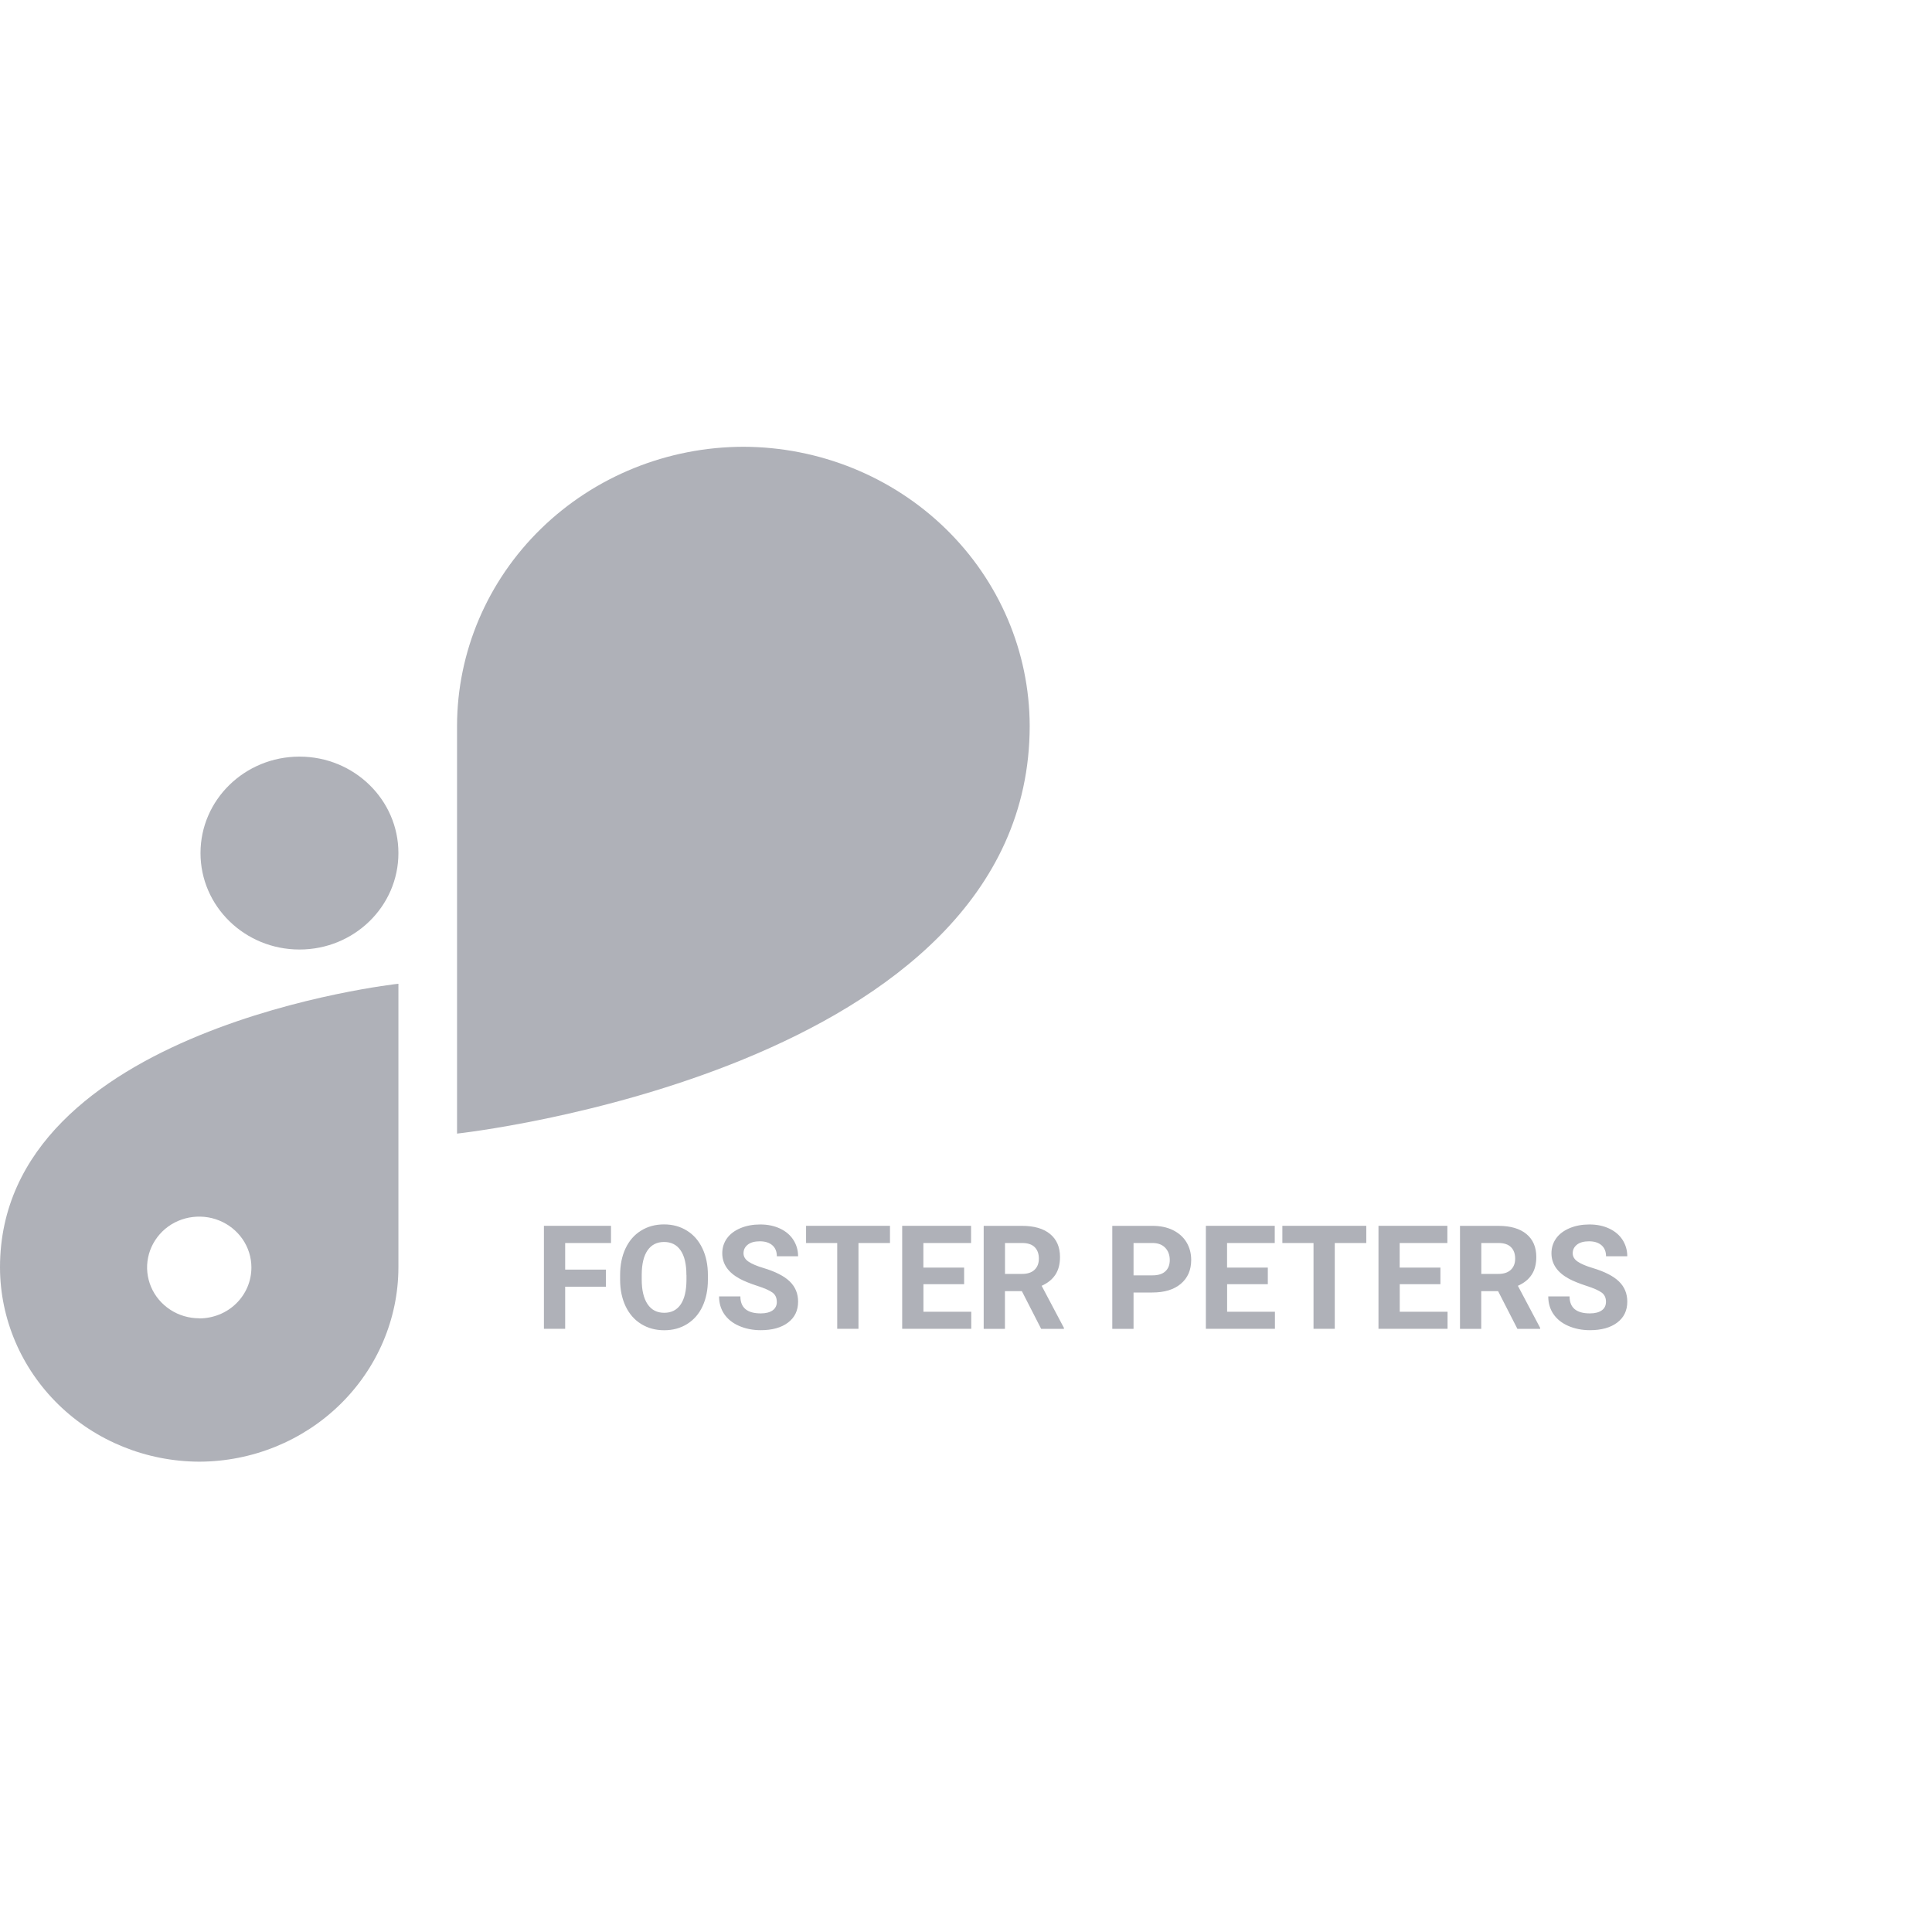
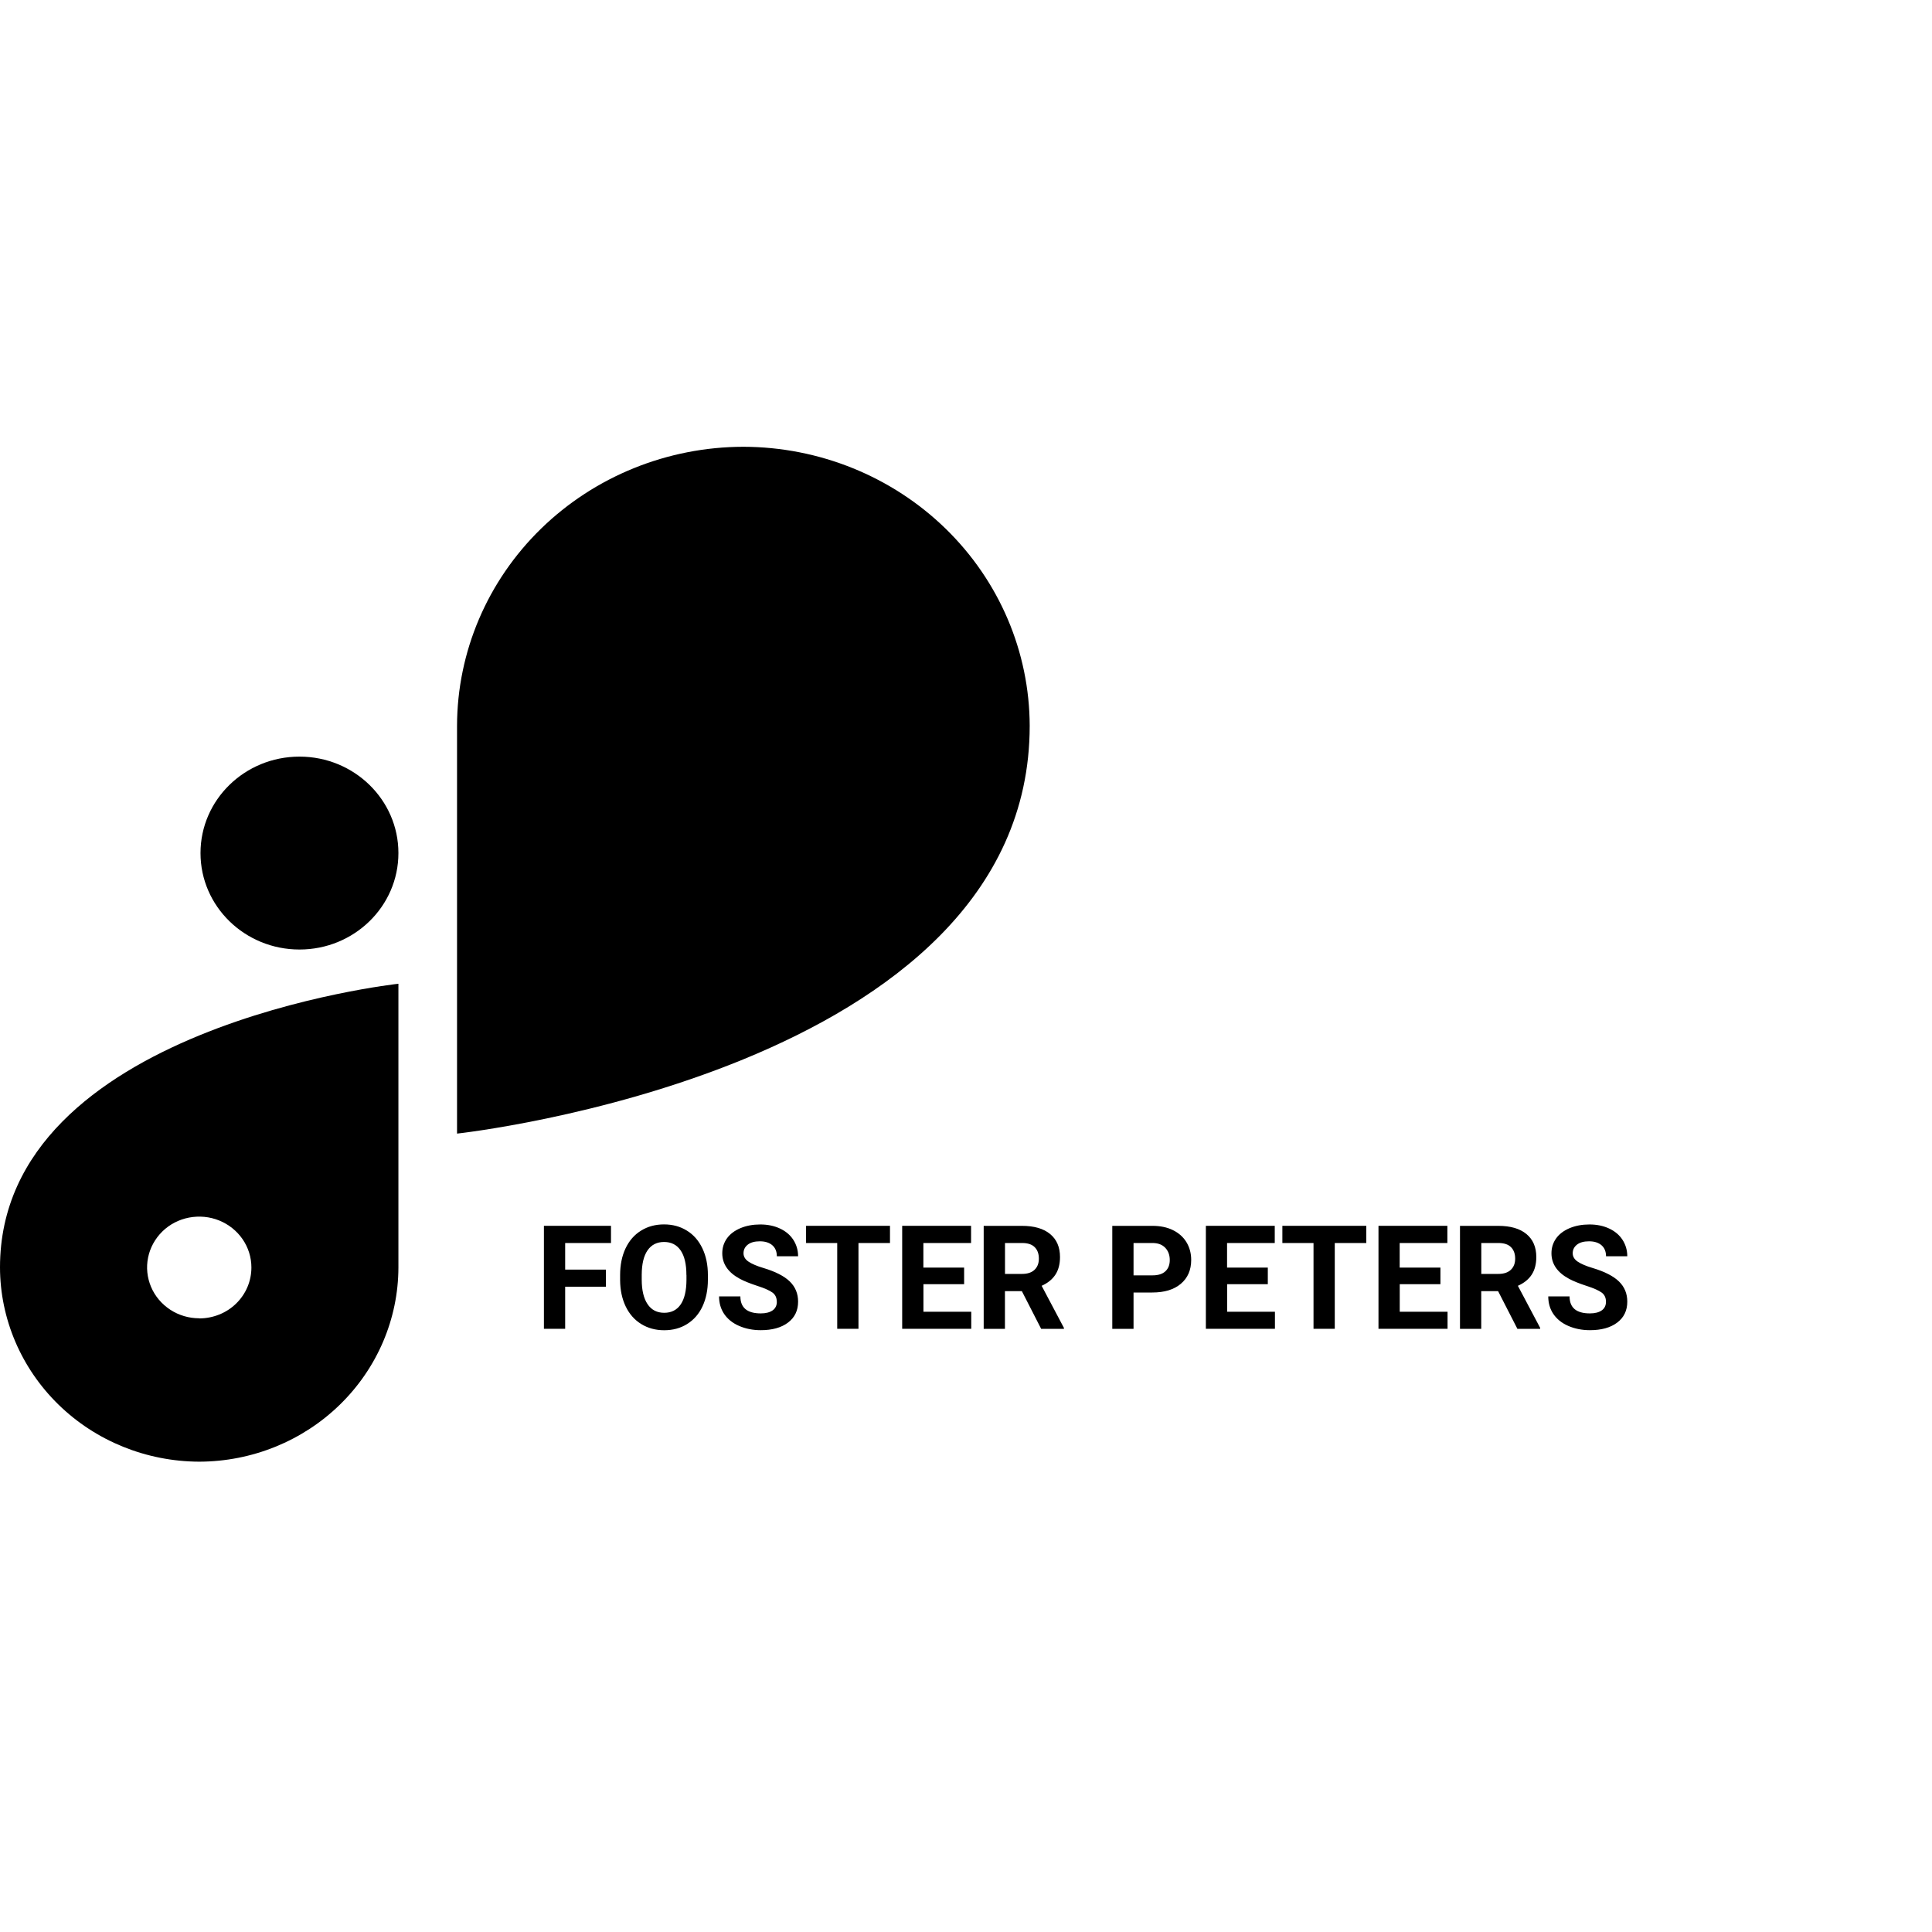
<svg xmlns="http://www.w3.org/2000/svg" version="1.1" width="32" height="32" viewBox="0 0 32 32">
-   <path fill="#afb1b8" d="M4.961 12.532h-0.001c-0.905 0-1.639 0.715-1.639 1.597v0.001c0 0.882 0.734 1.597 1.639 1.597h0.001c0.905 0 1.638-0.715 1.638-1.597v-0.001c0-0.882-0.734-1.597-1.638-1.597z" />
-   <path fill="#afb1b8" d="M17.055 12.022c-0.003-1.225-0.503-2.399-1.392-3.265s-2.093-1.354-3.35-1.357v0c-1.257 0.002-2.462 0.49-3.351 1.356s-1.39 2.041-1.392 3.266v6.754c0 0 9.484-1.029 9.485-6.753v-0.001z" />
-   <path fill="#afb1b8" d="M-0 20.993c0.002 0.852 0.351 1.669 0.969 2.272s1.456 0.942 2.331 0.945c0.874-0.002 1.712-0.342 2.33-0.945s0.967-1.419 0.969-2.271v-4.7c0 0-6.599 0.717-6.599 4.699zM3.3 21.835c-0.171 0-0.338-0.049-0.48-0.142s-0.253-0.224-0.318-0.378-0.083-0.323-0.049-0.487c0.033-0.163 0.116-0.313 0.236-0.431s0.275-0.198 0.442-0.23c0.168-0.032 0.341-0.016 0.499 0.048s0.293 0.172 0.388 0.31c0.095 0.138 0.146 0.301 0.146 0.468 0 0.111-0.022 0.221-0.065 0.323s-0.107 0.196-0.187 0.274c-0.080 0.079-0.176 0.141-0.281 0.183s-0.218 0.064-0.331 0.064v-0.003z" />
-   <path fill="#afb1b8" d="M10.036 21.312h-0.675v0.697h-0.352v-1.706h1.111v0.285h-0.759v0.441h0.675v0.284zM11.725 21.195c0 0.168-0.030 0.315-0.089 0.442s-0.145 0.224-0.255 0.293c-0.11 0.069-0.237 0.103-0.38 0.103-0.141 0-0.268-0.034-0.379-0.102s-0.197-0.165-0.258-0.291c-0.061-0.127-0.092-0.272-0.093-0.436v-0.084c0-0.168 0.030-0.316 0.090-0.443s0.146-0.226 0.257-0.294c0.111-0.069 0.237-0.103 0.38-0.103s0.268 0.034 0.379 0.103c0.111 0.068 0.196 0.166 0.257 0.294s0.091 0.275 0.091 0.442v0.076zM11.369 21.118c0-0.179-0.032-0.315-0.096-0.408s-0.155-0.139-0.274-0.139c-0.118 0-0.209 0.046-0.273 0.138s-0.096 0.226-0.097 0.403v0.083c0 0.174 0.032 0.309 0.096 0.405s0.156 0.144 0.277 0.144c0.118 0 0.209-0.046 0.272-0.138s0.095-0.228 0.096-0.405v-0.083zM12.866 21.562c0-0.066-0.023-0.117-0.070-0.152s-0.131-0.073-0.253-0.112c-0.122-0.040-0.218-0.079-0.289-0.117-0.194-0.105-0.291-0.246-0.291-0.423 0-0.092 0.026-0.174 0.077-0.246s0.127-0.129 0.224-0.17c0.098-0.041 0.207-0.061 0.328-0.061s0.23 0.022 0.326 0.067c0.095 0.044 0.169 0.106 0.221 0.186s0.080 0.172 0.080 0.274h-0.352c0-0.078-0.025-0.139-0.074-0.182s-0.118-0.066-0.207-0.066c-0.086 0-0.153 0.018-0.2 0.055s-0.071 0.084-0.071 0.143c0 0.055 0.028 0.102 0.083 0.139s0.139 0.073 0.247 0.105c0.2 0.060 0.346 0.135 0.437 0.224s0.137 0.2 0.137 0.333c0 0.148-0.056 0.264-0.168 0.348s-0.262 0.125-0.451 0.125c-0.131 0-0.251-0.024-0.359-0.071s-0.19-0.114-0.247-0.198c-0.056-0.084-0.084-0.18-0.084-0.291h0.353c0 0.188 0.113 0.282 0.338 0.282 0.084 0 0.149-0.017 0.196-0.050s0.070-0.082 0.070-0.143zM14.742 20.588h-0.523v1.421h-0.352v-1.421h-0.516v-0.285h1.39v0.285zM15.97 21.27h-0.675v0.457h0.792v0.282h-1.144v-1.706h1.141v0.285h-0.79v0.407h0.675v0.275zM16.925 21.385h-0.28v0.625h-0.352v-1.706h0.634c0.202 0 0.357 0.045 0.466 0.135s0.164 0.217 0.164 0.381c0 0.116-0.025 0.214-0.076 0.292s-0.126 0.139-0.228 0.185l0.369 0.697v0.016h-0.377l-0.32-0.625zM16.645 21.1h0.284c0.088 0 0.157-0.022 0.205-0.067s0.073-0.107 0.073-0.186c0-0.080-0.023-0.144-0.069-0.19s-0.115-0.069-0.21-0.069h-0.282v0.512zM18.775 21.409v0.601h-0.352v-1.706h0.666c0.128 0 0.241 0.023 0.337 0.070s0.173 0.114 0.225 0.2c0.052 0.086 0.079 0.184 0.079 0.294 0 0.167-0.057 0.299-0.172 0.396s-0.272 0.144-0.475 0.144h-0.308zM18.775 21.124h0.314c0.093 0 0.164-0.022 0.212-0.066s0.074-0.106 0.074-0.187c0-0.084-0.025-0.151-0.074-0.203s-0.117-0.078-0.204-0.080h-0.322v0.536zM21 21.27h-0.675v0.457h0.792v0.282h-1.144v-1.706h1.141v0.285h-0.79v0.407h0.675v0.275zM22.631 20.588h-0.523v1.421h-0.352v-1.421h-0.516v-0.285h1.39v0.285zM23.859 21.27h-0.675v0.457h0.792v0.282h-1.144v-1.706h1.141v0.285h-0.79v0.407h0.675v0.275zM24.814 21.385h-0.28v0.625h-0.352v-1.706h0.634c0.202 0 0.357 0.045 0.466 0.135s0.164 0.217 0.164 0.381c0 0.116-0.025 0.214-0.076 0.292s-0.126 0.139-0.229 0.185l0.369 0.697v0.016h-0.377l-0.32-0.625zM24.534 21.1h0.284c0.088 0 0.157-0.022 0.205-0.067s0.073-0.107 0.073-0.186c0-0.080-0.023-0.144-0.069-0.19s-0.115-0.069-0.21-0.069h-0.282v0.512zM26.6 21.562c0-0.066-0.023-0.117-0.070-0.152s-0.131-0.073-0.253-0.112c-0.122-0.040-0.218-0.079-0.289-0.117-0.194-0.105-0.291-0.246-0.291-0.423 0-0.092 0.026-0.174 0.077-0.246s0.127-0.129 0.224-0.17c0.098-0.041 0.207-0.061 0.328-0.061s0.23 0.022 0.326 0.067c0.095 0.044 0.169 0.106 0.221 0.186s0.080 0.172 0.080 0.274h-0.352c0-0.078-0.025-0.139-0.074-0.182s-0.118-0.066-0.207-0.066c-0.086 0-0.153 0.018-0.2 0.055s-0.071 0.084-0.071 0.143c0 0.055 0.028 0.102 0.083 0.139s0.139 0.073 0.247 0.105c0.2 0.060 0.346 0.135 0.437 0.224s0.137 0.2 0.137 0.333c0 0.148-0.056 0.264-0.168 0.348s-0.262 0.125-0.451 0.125c-0.131 0-0.251-0.024-0.359-0.071s-0.19-0.114-0.247-0.198c-0.056-0.084-0.084-0.18-0.084-0.291h0.353c0 0.188 0.112 0.282 0.337 0.282 0.084 0 0.149-0.017 0.196-0.050s0.070-0.082 0.070-0.143z" />
+   <path d="M4.961 12.532h-0.001c-0.905 0-1.639 0.715-1.639 1.597v0.001c0 0.882 0.734 1.597 1.639 1.597h0.001c0.905 0 1.638-0.715 1.638-1.597v-0.001c0-0.882-0.734-1.597-1.638-1.597z" />
+   <path d="M17.055 12.022c-0.003-1.225-0.503-2.399-1.392-3.265s-2.093-1.354-3.35-1.357v0c-1.257 0.002-2.462 0.49-3.351 1.356s-1.39 2.041-1.392 3.266v6.754c0 0 9.484-1.029 9.485-6.753v-0.001z" />
+   <path d="M-0 20.993c0.002 0.852 0.351 1.669 0.969 2.272s1.456 0.942 2.331 0.945c0.874-0.002 1.712-0.342 2.33-0.945s0.967-1.419 0.969-2.271v-4.7c0 0-6.599 0.717-6.599 4.699zM3.3 21.835c-0.171 0-0.338-0.049-0.48-0.142s-0.253-0.224-0.318-0.378-0.083-0.323-0.049-0.487c0.033-0.163 0.116-0.313 0.236-0.431s0.275-0.198 0.442-0.23c0.168-0.032 0.341-0.016 0.499 0.048s0.293 0.172 0.388 0.31c0.095 0.138 0.146 0.301 0.146 0.468 0 0.111-0.022 0.221-0.065 0.323s-0.107 0.196-0.187 0.274c-0.080 0.079-0.176 0.141-0.281 0.183s-0.218 0.064-0.331 0.064v-0.003z" />
+   <path d="M10.036 21.312h-0.675v0.697h-0.352v-1.706h1.111v0.285h-0.759v0.441h0.675v0.284zM11.725 21.195c0 0.168-0.030 0.315-0.089 0.442s-0.145 0.224-0.255 0.293c-0.11 0.069-0.237 0.103-0.38 0.103-0.141 0-0.268-0.034-0.379-0.102s-0.197-0.165-0.258-0.291c-0.061-0.127-0.092-0.272-0.093-0.436v-0.084c0-0.168 0.030-0.316 0.090-0.443s0.146-0.226 0.257-0.294c0.111-0.069 0.237-0.103 0.38-0.103s0.268 0.034 0.379 0.103c0.111 0.068 0.196 0.166 0.257 0.294s0.091 0.275 0.091 0.442v0.076zM11.369 21.118c0-0.179-0.032-0.315-0.096-0.408s-0.155-0.139-0.274-0.139c-0.118 0-0.209 0.046-0.273 0.138s-0.096 0.226-0.097 0.403v0.083c0 0.174 0.032 0.309 0.096 0.405s0.156 0.144 0.277 0.144c0.118 0 0.209-0.046 0.272-0.138s0.095-0.228 0.096-0.405v-0.083zM12.866 21.562c0-0.066-0.023-0.117-0.070-0.152s-0.131-0.073-0.253-0.112c-0.122-0.040-0.218-0.079-0.289-0.117-0.194-0.105-0.291-0.246-0.291-0.423 0-0.092 0.026-0.174 0.077-0.246s0.127-0.129 0.224-0.17c0.098-0.041 0.207-0.061 0.328-0.061s0.23 0.022 0.326 0.067c0.095 0.044 0.169 0.106 0.221 0.186s0.080 0.172 0.080 0.274h-0.352c0-0.078-0.025-0.139-0.074-0.182s-0.118-0.066-0.207-0.066c-0.086 0-0.153 0.018-0.2 0.055s-0.071 0.084-0.071 0.143c0 0.055 0.028 0.102 0.083 0.139s0.139 0.073 0.247 0.105c0.2 0.060 0.346 0.135 0.437 0.224s0.137 0.2 0.137 0.333c0 0.148-0.056 0.264-0.168 0.348s-0.262 0.125-0.451 0.125c-0.131 0-0.251-0.024-0.359-0.071s-0.19-0.114-0.247-0.198c-0.056-0.084-0.084-0.18-0.084-0.291h0.353c0 0.188 0.113 0.282 0.338 0.282 0.084 0 0.149-0.017 0.196-0.050s0.070-0.082 0.070-0.143zM14.742 20.588h-0.523v1.421h-0.352v-1.421h-0.516v-0.285h1.39v0.285zM15.97 21.27h-0.675v0.457h0.792v0.282h-1.144v-1.706h1.141v0.285h-0.79v0.407h0.675v0.275zM16.925 21.385h-0.28v0.625h-0.352v-1.706h0.634c0.202 0 0.357 0.045 0.466 0.135s0.164 0.217 0.164 0.381c0 0.116-0.025 0.214-0.076 0.292s-0.126 0.139-0.228 0.185l0.369 0.697v0.016h-0.377l-0.32-0.625zM16.645 21.1h0.284c0.088 0 0.157-0.022 0.205-0.067s0.073-0.107 0.073-0.186c0-0.080-0.023-0.144-0.069-0.19s-0.115-0.069-0.21-0.069h-0.282v0.512zM18.775 21.409v0.601h-0.352v-1.706h0.666c0.128 0 0.241 0.023 0.337 0.070s0.173 0.114 0.225 0.2c0.052 0.086 0.079 0.184 0.079 0.294 0 0.167-0.057 0.299-0.172 0.396s-0.272 0.144-0.475 0.144h-0.308zM18.775 21.124h0.314c0.093 0 0.164-0.022 0.212-0.066s0.074-0.106 0.074-0.187c0-0.084-0.025-0.151-0.074-0.203s-0.117-0.078-0.204-0.080h-0.322v0.536zM21 21.27h-0.675v0.457h0.792v0.282h-1.144v-1.706h1.141v0.285h-0.79v0.407h0.675v0.275zM22.631 20.588h-0.523v1.421h-0.352v-1.421h-0.516v-0.285h1.39v0.285zM23.859 21.27h-0.675v0.457h0.792v0.282h-1.144v-1.706h1.141v0.285h-0.79v0.407h0.675v0.275zM24.814 21.385h-0.28v0.625h-0.352v-1.706h0.634c0.202 0 0.357 0.045 0.466 0.135s0.164 0.217 0.164 0.381c0 0.116-0.025 0.214-0.076 0.292s-0.126 0.139-0.229 0.185l0.369 0.697v0.016h-0.377l-0.32-0.625zM24.534 21.1h0.284c0.088 0 0.157-0.022 0.205-0.067s0.073-0.107 0.073-0.186c0-0.080-0.023-0.144-0.069-0.19s-0.115-0.069-0.21-0.069h-0.282v0.512zM26.6 21.562c0-0.066-0.023-0.117-0.070-0.152s-0.131-0.073-0.253-0.112c-0.122-0.040-0.218-0.079-0.289-0.117-0.194-0.105-0.291-0.246-0.291-0.423 0-0.092 0.026-0.174 0.077-0.246s0.127-0.129 0.224-0.17c0.098-0.041 0.207-0.061 0.328-0.061s0.23 0.022 0.326 0.067c0.095 0.044 0.169 0.106 0.221 0.186s0.080 0.172 0.080 0.274h-0.352c0-0.078-0.025-0.139-0.074-0.182s-0.118-0.066-0.207-0.066c-0.086 0-0.153 0.018-0.2 0.055s-0.071 0.084-0.071 0.143c0 0.055 0.028 0.102 0.083 0.139s0.139 0.073 0.247 0.105c0.2 0.060 0.346 0.135 0.437 0.224s0.137 0.2 0.137 0.333c0 0.148-0.056 0.264-0.168 0.348s-0.262 0.125-0.451 0.125c-0.131 0-0.251-0.024-0.359-0.071s-0.19-0.114-0.247-0.198c-0.056-0.084-0.084-0.18-0.084-0.291h0.353c0 0.188 0.112 0.282 0.337 0.282 0.084 0 0.149-0.017 0.196-0.050s0.070-0.082 0.070-0.143z" />
</svg>
